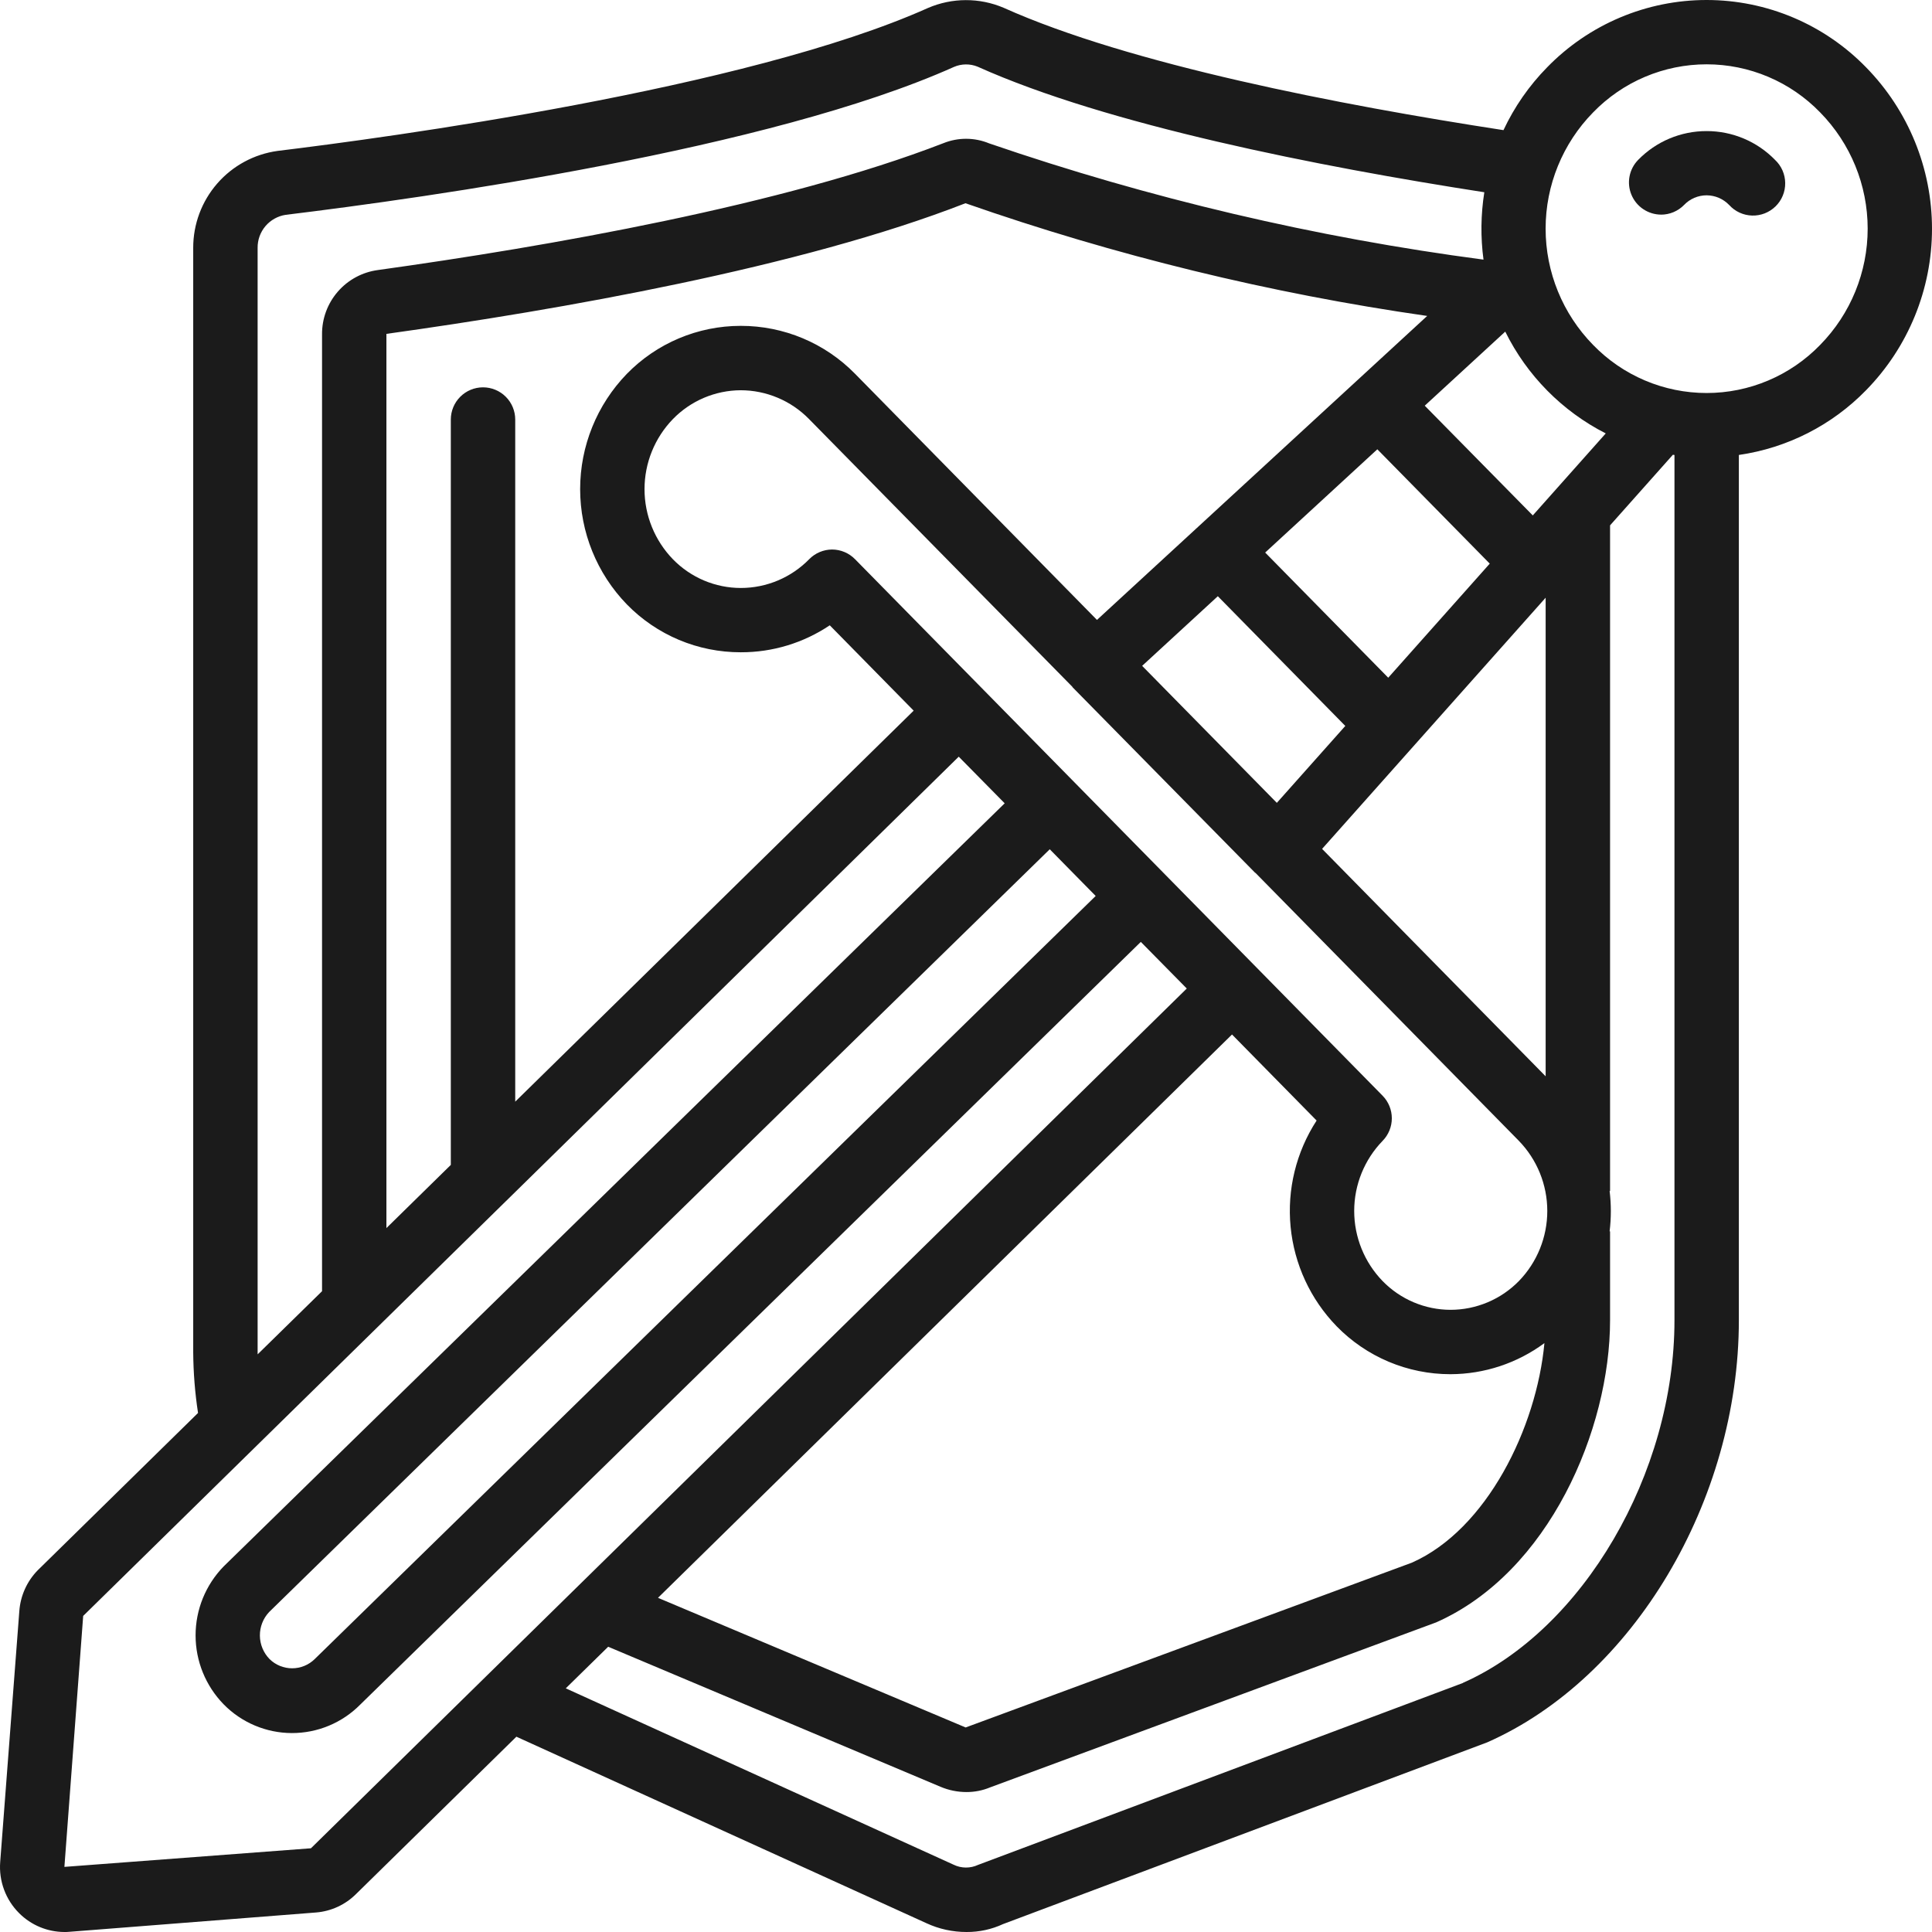
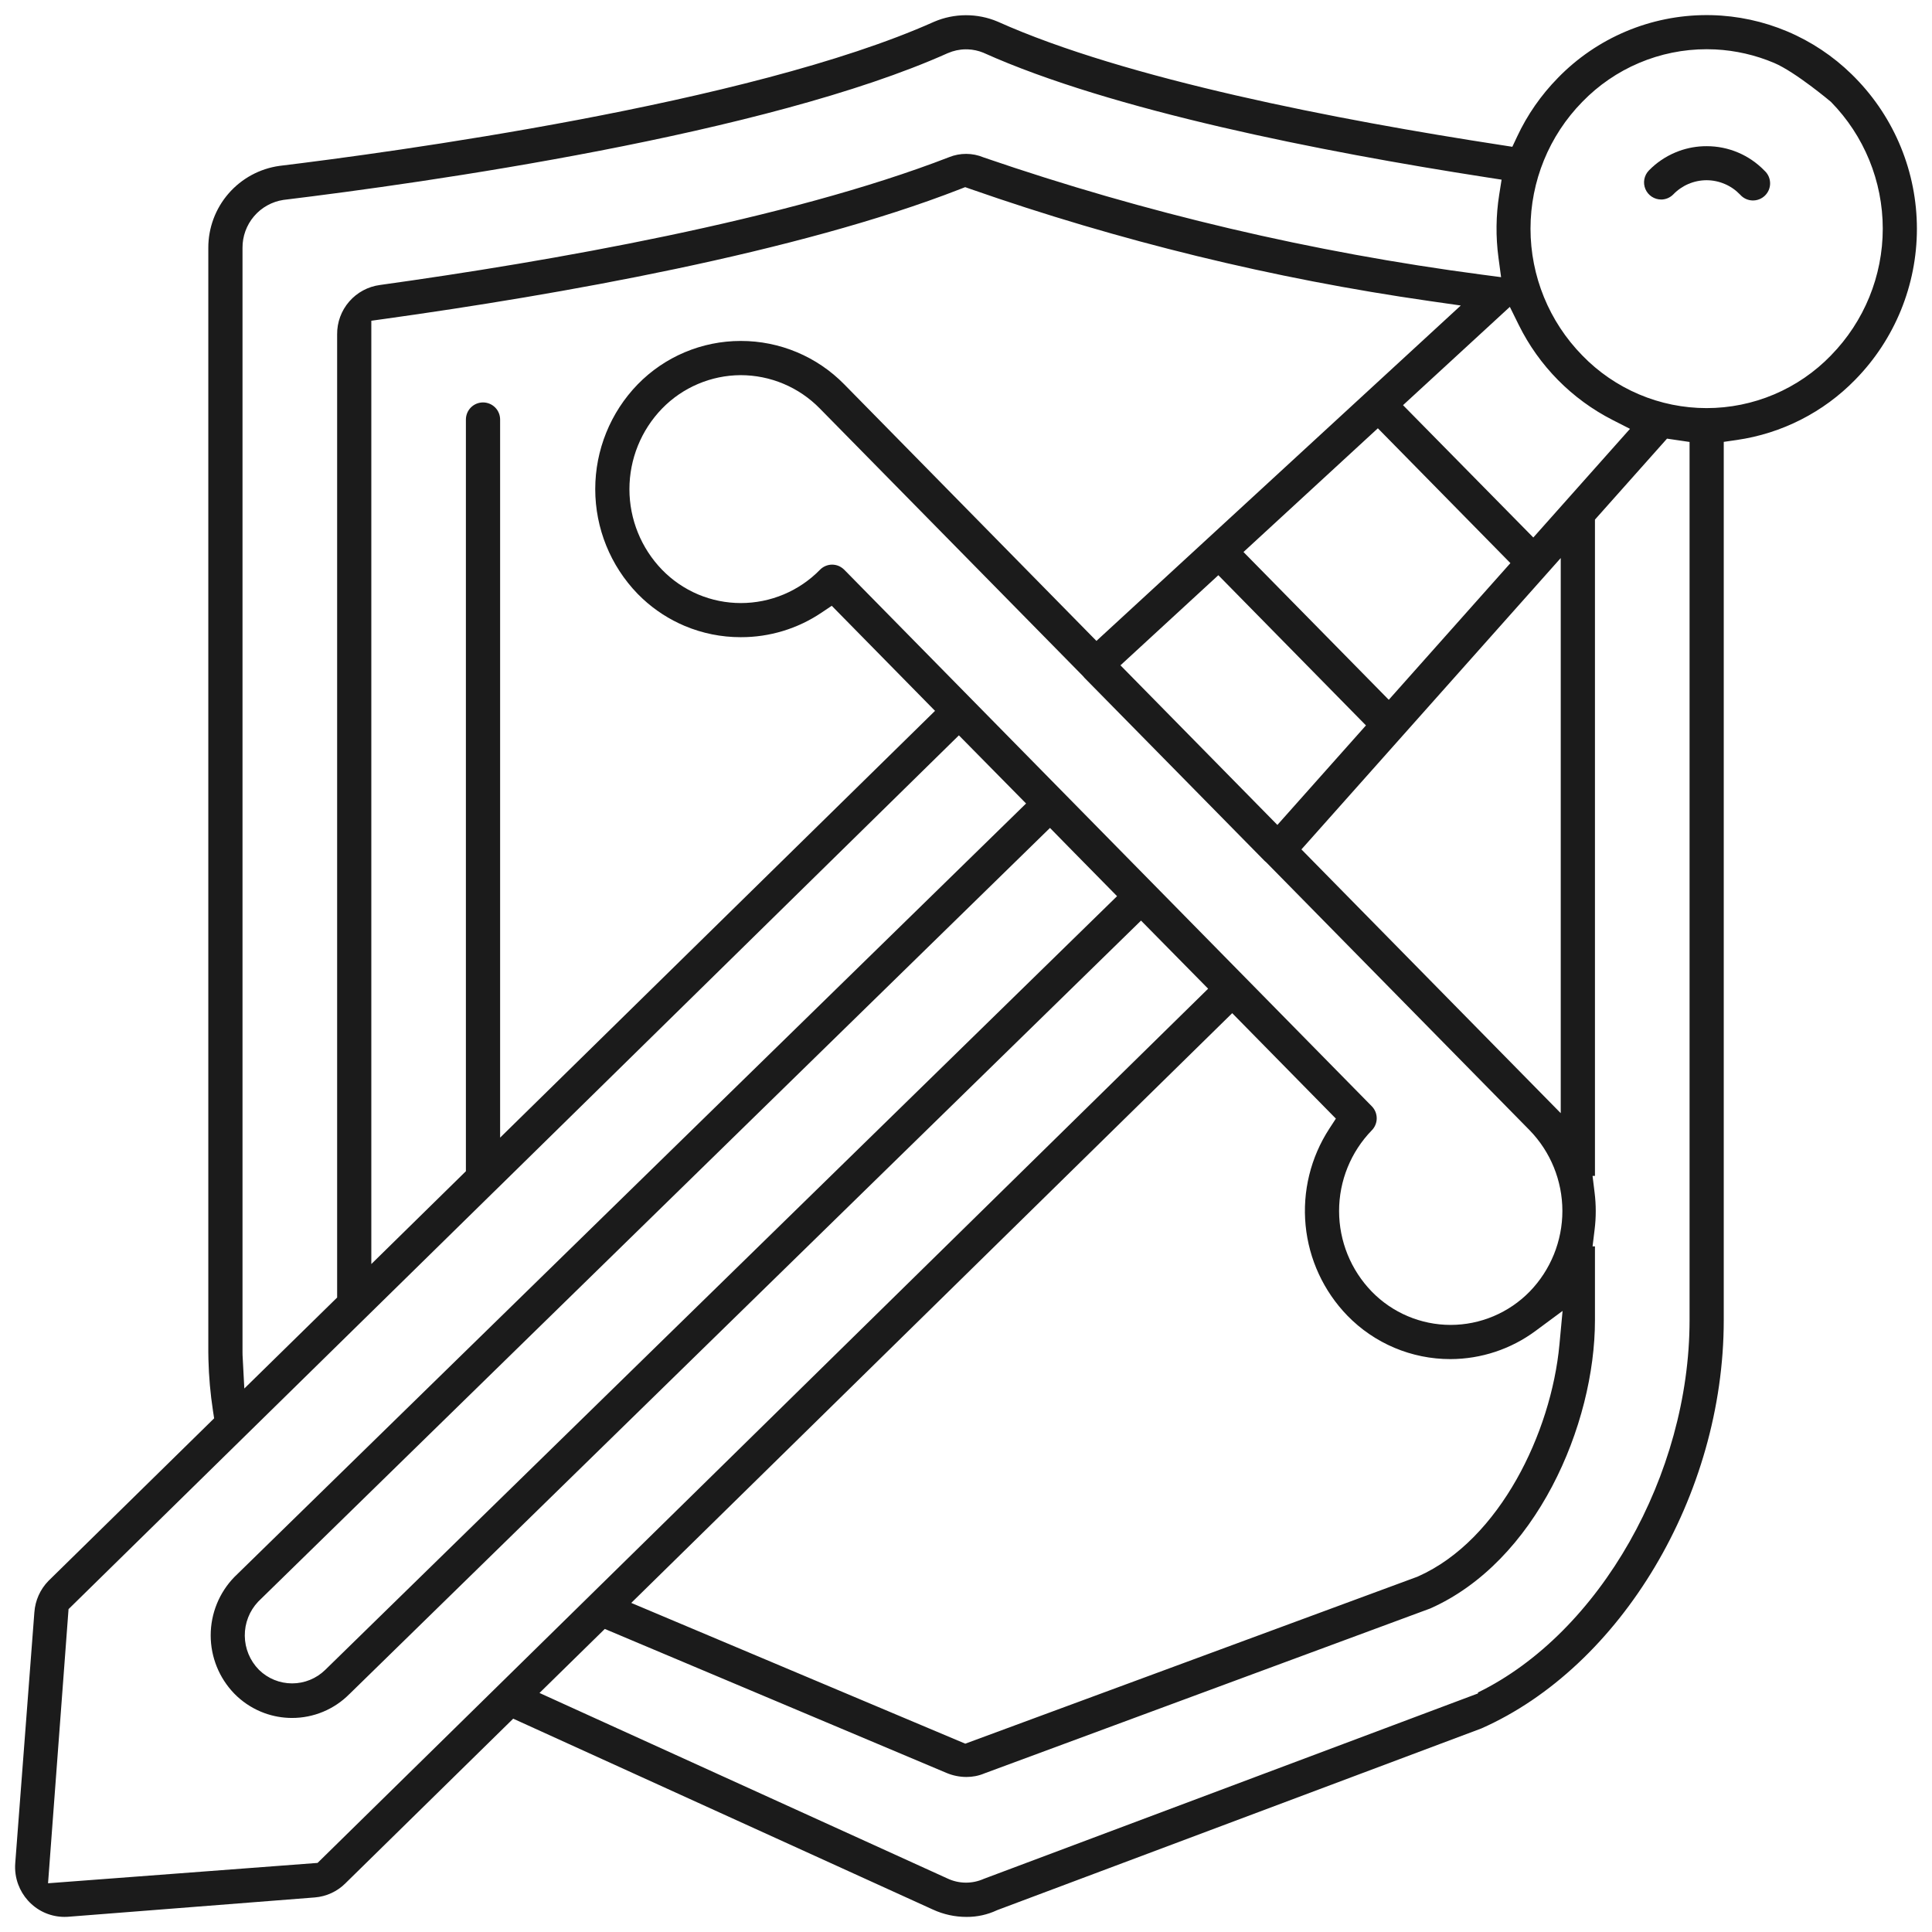
<svg xmlns="http://www.w3.org/2000/svg" width="128" height="128" viewBox="0 0 128 128" fill="none">
-   <path d="M113.07 8.685C113.915 8.683 114.752 8.852 115.53 9.18C116.308 9.508 117.013 9.989 117.602 10.594C117.811 10.79 117.979 11.028 118.095 11.291C118.21 11.554 118.271 11.838 118.274 12.125C118.278 12.412 118.223 12.697 118.113 12.963C118.004 13.229 117.841 13.47 117.636 13.671C117.431 13.872 117.187 14.03 116.92 14.135C116.652 14.24 116.365 14.29 116.078 14.281C115.791 14.273 115.509 14.206 115.248 14.086C114.987 13.966 114.753 13.793 114.56 13.58C114.366 13.379 114.134 13.218 113.878 13.108C113.621 12.998 113.345 12.942 113.066 12.94C112.787 12.941 112.511 12.997 112.254 13.107C111.997 13.217 111.766 13.378 111.573 13.58C111.375 13.783 111.137 13.944 110.876 14.054C110.614 14.164 110.333 14.221 110.05 14.221L110.056 14.219C109.636 14.219 109.225 14.094 108.875 13.861C108.525 13.629 108.253 13.298 108.09 12.911C107.927 12.524 107.882 12.097 107.961 11.685C108.04 11.272 108.239 10.892 108.533 10.592C109.124 9.987 109.829 9.505 110.608 9.178C111.388 8.85 112.225 8.683 113.07 8.685Z" fill="#1B1B1B" />
-   <path fill-rule="evenodd" clip-rule="evenodd" d="M113.066 0C115.037 0 116.987 0.395 118.802 1.161C120.616 1.927 122.259 3.05 123.633 4.462C126.432 7.318 128 11.158 128 15.157C128 19.156 126.432 22.995 123.633 25.852C121.373 28.172 118.41 29.68 115.204 30.142V87.466C115.204 99.413 108.191 111.174 98.531 115.436L66.458 127.474C65.701 127.825 64.876 128.005 64.041 128C63.123 128.002 62.214 127.804 61.381 127.418L34.212 115.061L23.602 125.472C22.89 126.188 21.946 126.626 20.94 126.707L4.598 127.987C4.481 128 4.376 128 4.267 128C3.141 127.997 2.063 127.548 1.268 126.752C0.826 126.312 0.485 125.781 0.269 125.196C0.052 124.611 -0.035 123.986 0.013 123.364L1.28 106.741C1.354 105.724 1.785 104.765 2.498 104.036L13.12 93.612C12.917 92.284 12.811 90.943 12.801 89.6V16.424C12.797 14.857 13.362 13.343 14.39 12.161C15.418 10.979 16.841 10.211 18.393 9.998C25.472 9.138 49.447 5.922 61.487 0.526C62.276 0.187 63.126 0.01 63.984 0.008C64.844 0.005 65.694 0.177 66.485 0.512C74.838 4.264 88.782 6.958 99.609 8.622C100.331 7.082 101.308 5.675 102.5 4.462C103.874 3.05 105.516 1.928 107.331 1.161C109.146 0.395 111.096 1.19596e-05 113.066 0ZM106.671 34.806V78.906H106.641C106.749 79.793 106.749 80.691 106.641 81.578H106.671V87.466C106.671 94.702 102.628 104.176 95.15 107.487L65.601 118.417C65.103 118.625 64.568 118.731 64.028 118.728C63.442 118.728 62.862 118.61 62.321 118.383L40.294 109.101L37.484 111.856L63.179 123.541C63.431 123.664 63.709 123.729 63.989 123.73C64.27 123.732 64.549 123.671 64.803 123.552L96.919 111.503V111.496C104.862 107.98 110.938 97.631 110.938 87.466V30.143L110.833 30.129L106.671 34.806ZM33.533 79.566L33.494 79.603L5.511 107.059L4.267 123.686L20.601 122.453L78.627 65.492L75.582 62.403L23.86 112.94C23.268 113.538 22.562 114.012 21.784 114.335C21.007 114.657 20.173 114.823 19.331 114.82C18.49 114.818 17.657 114.647 16.882 114.32C16.107 113.993 15.403 113.514 14.815 112.913C13.625 111.691 12.958 110.053 12.958 108.348C12.958 106.642 13.625 105.004 14.815 103.782L66.563 53.221L63.519 50.132L33.533 79.566ZM43.594 105.86L63.977 114.449L93.537 103.532C98.508 101.331 101.8 94.591 102.322 88.984C100.521 90.316 98.342 91.038 96.102 91.044H96.085C94.681 91.044 93.29 90.762 91.996 90.216C90.703 89.67 89.532 88.871 88.552 87.865C86.82 86.08 85.746 83.759 85.506 81.283C85.266 78.808 85.873 76.324 87.229 74.239L81.624 68.538L43.594 105.86ZM17.829 106.803C17.431 107.226 17.212 107.787 17.218 108.368C17.224 108.949 17.455 109.505 17.861 109.92C18.26 110.311 18.796 110.529 19.355 110.529C19.913 110.529 20.449 110.311 20.848 109.92L72.592 59.36L70.049 56.775L69.549 56.266L17.829 106.803ZM63.983 4.268C63.714 4.271 63.448 4.327 63.2 4.435C50.989 9.907 28.162 13.109 18.926 14.233C18.404 14.313 17.929 14.579 17.587 14.981C17.246 15.384 17.061 15.896 17.068 16.424V89.6C17.068 89.644 17.067 89.687 17.07 89.728L21.336 85.546V22.156C21.327 21.115 21.699 20.107 22.382 19.321C23.065 18.535 24.012 18.026 25.044 17.89C36.268 16.328 51.893 13.598 62.509 9.484C63.48 9.094 64.567 9.099 65.534 9.499C76.168 13.151 87.139 15.732 98.286 17.201C98.087 15.719 98.106 14.214 98.34 12.737C87.334 11.031 73.355 8.277 64.771 4.418C64.521 4.316 64.253 4.265 63.983 4.268ZM49.069 25.855C48.232 25.859 47.404 26.031 46.634 26.358C45.864 26.686 45.167 27.163 44.584 27.763C43.377 29.008 42.701 30.674 42.701 32.408C42.701 34.142 43.377 35.809 44.584 37.054C45.169 37.655 45.869 38.133 46.642 38.46C47.414 38.786 48.244 38.955 49.083 38.955C49.927 38.955 50.763 38.785 51.54 38.458C52.318 38.13 53.023 37.651 53.612 37.048C53.81 36.846 54.046 36.685 54.307 36.575C54.567 36.465 54.847 36.408 55.13 36.407C55.413 36.408 55.693 36.465 55.953 36.575C56.214 36.685 56.45 36.846 56.648 37.048L91.603 72.596C91.993 72.994 92.212 73.531 92.212 74.09C92.212 74.648 91.993 75.184 91.603 75.583C90.395 76.828 89.719 78.495 89.719 80.229C89.719 81.964 90.395 83.631 91.603 84.876C92.188 85.477 92.888 85.954 93.66 86.281C94.433 86.608 95.263 86.778 96.102 86.779C96.945 86.779 97.78 86.609 98.558 86.282C99.335 85.955 100.039 85.477 100.629 84.874C101.838 83.628 102.513 81.96 102.512 80.224C102.511 78.488 101.833 76.82 100.622 75.576L83.189 57.842C83.176 57.829 83.156 57.824 83.144 57.812L71.07 45.543C71.06 45.53 71.056 45.511 71.043 45.498L53.594 27.757C53.004 27.155 52.3 26.677 51.523 26.351C50.746 26.024 49.911 25.855 49.069 25.855ZM63.964 13.465C53.054 17.723 37.072 20.522 25.601 22.12V81.364L29.868 77.177V27.795C29.868 27.229 30.093 26.687 30.493 26.287C30.893 25.887 31.435 25.662 32.001 25.662C32.567 25.662 33.11 25.887 33.51 26.287C33.91 26.687 34.135 27.229 34.135 27.795V72.988L60.533 47.083L54.974 41.428C53.233 42.598 51.181 43.22 49.083 43.215H49.069C47.664 43.216 46.273 42.937 44.978 42.392C43.683 41.846 42.51 41.047 41.529 40.041C39.545 37.994 38.436 35.256 38.436 32.405C38.436 29.555 39.546 26.817 41.529 24.77C42.51 23.764 43.683 22.963 44.978 22.417C46.272 21.871 47.663 21.589 49.069 21.589H49.081C50.489 21.587 51.884 21.867 53.183 22.411C54.481 22.956 55.659 23.754 56.645 24.76L72.677 41.071L94.555 20.932C84.141 19.436 73.896 16.936 63.964 13.465ZM87.592 56.241L102.403 71.308V39.6L87.592 56.241ZM75.67 44.115L84.594 53.191L89.13 48.095L80.684 39.501L75.67 44.115ZM83.821 36.608L91.974 44.9L98.7 37.342L91.252 29.767L83.821 36.608ZM94.393 26.878L101.551 34.148L106.385 28.715C103.497 27.242 101.162 24.877 99.727 21.971L94.393 26.878ZM113.068 4.261C111.665 4.261 110.276 4.543 108.983 5.091C107.691 5.638 106.522 6.441 105.546 7.449C103.53 9.505 102.401 12.27 102.401 15.149C102.401 18.029 103.53 20.793 105.546 22.85C106.522 23.858 107.691 24.66 108.983 25.208C110.276 25.756 111.665 26.038 113.068 26.038C114.472 26.038 115.861 25.756 117.153 25.208C118.446 24.66 119.615 23.858 120.591 22.85C122.608 20.794 123.738 18.029 123.738 15.149C123.738 12.269 122.608 9.505 120.591 7.449C119.615 6.441 118.446 5.638 117.153 5.091C115.861 4.543 114.472 4.261 113.068 4.261Z" fill="#1B1B1B" />
+   <path d="M71.934 45.04C71.937 45.046 71.94 45.052 71.942 45.057C71.94 45.051 71.934 45.044 71.929 45.034C71.93 45.036 71.933 45.038 71.934 45.04Z" fill="#1B1B1B" />
+   <path d="M113.071 9.685C113.782 9.684 114.486 9.825 115.141 10.101C115.795 10.377 116.389 10.782 116.885 11.291L116.9 11.308L116.917 11.322C117.028 11.427 117.117 11.553 117.179 11.692C117.24 11.833 117.273 11.984 117.274 12.136C117.276 12.288 117.247 12.439 117.189 12.581C117.13 12.722 117.043 12.85 116.935 12.957C116.826 13.063 116.696 13.147 116.554 13.203C116.411 13.259 116.259 13.286 116.107 13.281C115.954 13.277 115.804 13.241 115.666 13.178C115.528 13.114 115.404 13.023 115.301 12.909L115.291 12.898L115.28 12.888C114.995 12.591 114.653 12.352 114.272 12.19C113.891 12.026 113.481 11.942 113.07 11.94H113.064C112.652 11.941 112.242 12.025 111.86 12.188C111.483 12.35 111.142 12.586 110.858 12.881C110.753 12.988 110.626 13.073 110.487 13.132C110.35 13.189 110.204 13.219 110.056 13.22V13.218C109.833 13.218 109.615 13.152 109.429 13.028C109.243 12.905 109.097 12.729 109.011 12.523C108.924 12.317 108.901 12.09 108.942 11.872C108.984 11.652 109.09 11.45 109.246 11.291L109.248 11.289C109.744 10.78 110.339 10.377 110.995 10.101L111.243 10.003C111.828 9.791 112.445 9.683 113.067 9.685H113.071Z" fill="#1B1B1B" />
+   <path fill-rule="evenodd" clip-rule="evenodd" d="M113.41 1.004C115.129 1.047 116.826 1.412 118.412 2.082C119.998 2.752 121.443 3.714 122.673 4.916L122.919 5.162C125.535 7.831 127 11.42 127 15.157C127 18.894 125.535 22.482 122.919 25.151L122.916 25.154C120.81 27.316 118.048 28.721 115.061 29.151L114.203 29.275V87.466C114.203 99.074 107.378 110.427 98.147 114.513L66.106 126.536L66.07 126.55L66.036 126.565C65.413 126.855 64.733 127.004 64.046 127H64.037C63.265 127.002 62.502 126.834 61.801 126.51L61.794 126.507L34.001 113.866L22.901 124.758L22.893 124.767C22.349 125.313 21.629 125.647 20.861 125.71L4.52 126.99L4.504 126.991L4.489 126.993C4.434 126.999 4.382 126.999 4.268 126.999C3.407 126.997 2.582 126.654 1.975 126.045L1.973 126.044L1.85 125.914C1.57 125.603 1.352 125.241 1.206 124.849C1.04 124.4 0.973 123.919 1.01 123.44L2.277 106.817L2.278 106.812C2.334 106.036 2.661 105.304 3.203 104.745L14.187 93.968L14.109 93.461C13.938 92.341 13.837 91.21 13.809 90.077L13.801 89.592V16.422C13.798 15.098 14.275 13.817 15.145 12.818C16.013 11.82 17.213 11.17 18.523 10.989C22.079 10.557 29.86 9.535 38.265 7.945C46.648 6.359 55.746 4.191 61.882 1.444C62.547 1.158 63.263 1.01 63.987 1.008C64.711 1.006 65.429 1.149 66.096 1.432C74.591 5.243 88.65 7.949 99.457 9.61L100.196 9.725L100.515 9.046C101.188 7.608 102.101 6.295 103.213 5.163L103.216 5.159C104.496 3.843 106.028 2.796 107.72 2.082C109.411 1.368 111.23 1 113.066 1L113.41 1.004ZM32.844 78.841L32.807 78.876L32.8 78.882L32.794 78.888L4.541 106.609L3.183 124.771L21.04 123.423L80.042 65.504L75.596 60.992L23.161 112.226L23.155 112.231L23.149 112.236C22.65 112.74 22.056 113.139 21.401 113.411C20.747 113.683 20.044 113.821 19.335 113.819C18.715 113.817 18.099 113.708 17.518 113.496L17.27 113.398C16.617 113.123 16.024 112.719 15.528 112.213C14.522 111.178 13.959 109.791 13.959 108.348C13.959 106.903 14.522 105.514 15.53 104.479L67.98 53.234L63.529 48.719L32.844 78.841ZM105.67 34.425V77.907H105.511L105.648 79.028C105.747 79.834 105.747 80.65 105.648 81.456L105.511 82.577H105.67V87.466C105.67 90.914 104.702 94.933 102.829 98.482C100.959 102.026 98.231 105.021 94.764 106.563L65.253 117.479L65.233 117.486L65.215 117.494C64.84 117.651 64.437 117.73 64.032 117.729H64.028C63.576 117.728 63.127 117.637 62.709 117.461L40.069 107.921L35.743 112.163L62.765 124.451C63.145 124.632 63.562 124.728 63.983 124.73C64.395 124.733 64.803 124.646 65.18 124.478L97.919 112.195V112.131C105.989 108.189 111.937 97.697 111.938 87.466V29.281L110.444 29.061L105.67 34.425ZM41.822 106.197L63.952 115.523L93.884 104.47L93.913 104.459L93.942 104.446C96.689 103.229 98.894 100.801 100.467 98.028C102.045 95.246 103.043 92.023 103.317 89.077L103.525 86.851L101.728 88.181C100.098 89.386 98.125 90.039 96.099 90.044H96.085C94.814 90.044 93.555 89.789 92.385 89.295C91.214 88.801 90.154 88.076 89.268 87.166C87.695 85.543 86.718 83.435 86.5 81.186C86.282 78.937 86.835 76.679 88.067 74.784L88.505 74.111L81.637 67.125L41.822 106.197ZM17.13 106.088L17.101 106.117C16.525 106.728 16.209 107.538 16.218 108.377C16.226 109.216 16.559 110.021 17.148 110.62L17.161 110.634C17.747 111.208 18.534 111.529 19.354 111.529C20.173 111.529 20.96 111.208 21.546 110.635L74.008 59.374L70.761 56.074L69.564 54.852L17.13 106.088ZM63.972 3.268C63.567 3.272 63.17 3.359 62.803 3.518L62.791 3.522C56.797 6.209 48.133 8.361 39.757 9.983C31.401 11.602 23.41 12.681 18.805 13.241L18.79 13.243L18.774 13.245C18.014 13.361 17.322 13.748 16.824 14.335C16.33 14.918 16.061 15.66 16.067 16.425V89.599C16.067 89.633 16.067 89.707 16.07 89.78L16.187 91.993L22.035 86.26L22.336 85.966V22.148C22.329 21.352 22.614 20.578 23.137 19.977C23.66 19.375 24.385 18.985 25.175 18.881L25.182 18.88C36.406 17.318 52.135 14.576 62.87 10.417L62.882 10.412C63.611 10.119 64.427 10.123 65.152 10.423L65.181 10.435L65.209 10.444C75.905 14.118 86.943 16.714 98.155 18.192L99.451 18.363L99.277 17.067C99.091 15.681 99.108 14.275 99.327 12.894L99.484 11.903L98.492 11.749C87.479 10.041 73.626 7.303 65.18 3.506L65.163 3.498L65.147 3.491C64.822 3.359 64.475 3.283 64.123 3.27L63.972 3.268ZM49.063 24.855C48.093 24.86 47.134 25.059 46.242 25.439C45.35 25.818 44.542 26.371 43.866 27.066L43.865 27.067C42.477 28.499 41.701 30.415 41.701 32.409C41.701 34.403 42.478 36.319 43.865 37.75L43.867 37.752C44.545 38.449 45.356 39.003 46.252 39.382C47.148 39.76 48.112 39.954 49.084 39.954C50.06 39.954 51.027 39.759 51.928 39.38C52.828 39.001 53.644 38.446 54.326 37.748C54.431 37.641 54.557 37.555 54.695 37.497C54.832 37.439 54.98 37.409 55.129 37.408C55.28 37.409 55.428 37.439 55.565 37.496L55.666 37.545C55.765 37.599 55.856 37.667 55.935 37.747L55.936 37.749L90.888 73.296C91.095 73.507 91.211 73.792 91.211 74.089C91.211 74.349 91.122 74.6 90.961 74.801L90.888 74.883L90.884 74.887C89.495 76.318 88.718 78.235 88.718 80.23C88.718 82.224 89.495 84.141 90.884 85.572L90.886 85.574C91.564 86.27 92.375 86.824 93.27 87.202C94.164 87.581 95.126 87.777 96.099 87.779H96.102C97.078 87.779 98.045 87.584 98.944 87.205C99.844 86.826 100.66 86.271 101.343 85.573L101.346 85.57C102.736 84.138 103.513 82.219 103.512 80.223C103.51 78.227 102.731 76.309 101.339 74.879L101.335 74.875L83.901 57.141L83.895 57.135L83.79 57.043L83.787 57.041L71.847 44.906C71.822 44.873 71.793 44.835 71.755 44.797L54.307 27.056C53.624 26.359 52.809 25.806 51.91 25.428C51.011 25.05 50.043 24.855 49.067 24.855H49.063ZM63.6 12.533C52.81 16.744 36.933 19.532 25.463 21.13L24.601 21.25V83.747L30.568 77.89L30.867 77.596V27.796C30.867 27.496 30.987 27.207 31.199 26.994C31.412 26.782 31.701 26.662 32.001 26.662C32.302 26.662 32.59 26.782 32.803 26.994L32.878 27.077C33.043 27.278 33.134 27.532 33.134 27.796V75.371L61.948 47.096L55.105 40.135L54.415 40.598C52.84 41.656 50.984 42.219 49.086 42.215H49.067C47.796 42.216 46.537 41.963 45.365 41.47C44.34 41.038 43.399 40.43 42.585 39.675L42.244 39.343C40.443 37.483 39.436 34.995 39.436 32.405C39.436 29.816 40.443 27.328 42.244 25.469C43.132 24.558 44.193 23.833 45.365 23.339C46.537 22.844 47.797 22.589 49.068 22.589H49.082C50.357 22.587 51.62 22.841 52.796 23.334C53.972 23.827 55.037 24.55 55.93 25.46L55.931 25.461L72.642 42.462L96.781 20.241L94.696 19.942C84.346 18.456 74.164 15.971 64.293 12.521L63.944 12.399L63.6 12.533ZM86.223 56.275L103.403 73.751V36.971L86.223 56.275ZM74.233 44.079L84.63 54.654L90.498 48.06L80.718 38.109L74.233 44.079ZM82.384 36.572L92.01 46.363L100.068 37.308L91.287 28.375L82.384 36.572ZM92.954 26.843L101.586 35.611L107.991 28.412L106.838 27.824C104.143 26.45 101.962 24.241 100.622 21.528L100.031 20.331L92.954 26.843ZM113.067 3.261C111.53 3.261 110.008 3.57 108.593 4.17C107.179 4.769 105.9 5.646 104.831 6.749C102.632 8.992 101.401 12.008 101.4 15.149C101.4 18.291 102.632 21.306 104.831 23.549C105.899 24.652 107.179 25.529 108.593 26.129C110.008 26.729 111.53 27.038 113.067 27.038C114.605 27.038 116.127 26.729 117.543 26.129C118.959 25.529 120.239 24.649 121.309 23.545L121.308 23.544C123.505 21.302 124.738 18.289 124.738 15.149C124.738 12.007 123.504 8.99 121.304 6.748C121.304 6.748 118.956 4.769 117.543 4.17C116.305 3.645 114.984 3.343 113.644 3.275L113.067 3.261Z" fill="#1B1B1B" />
</svg>
